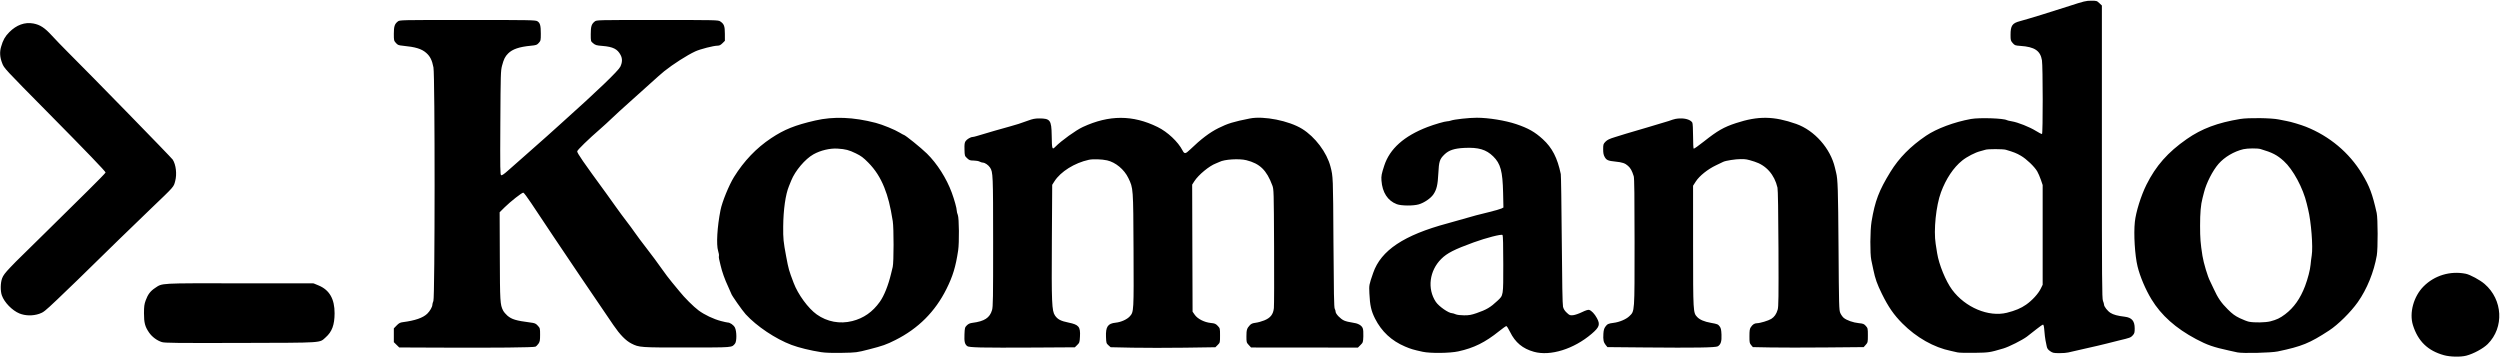
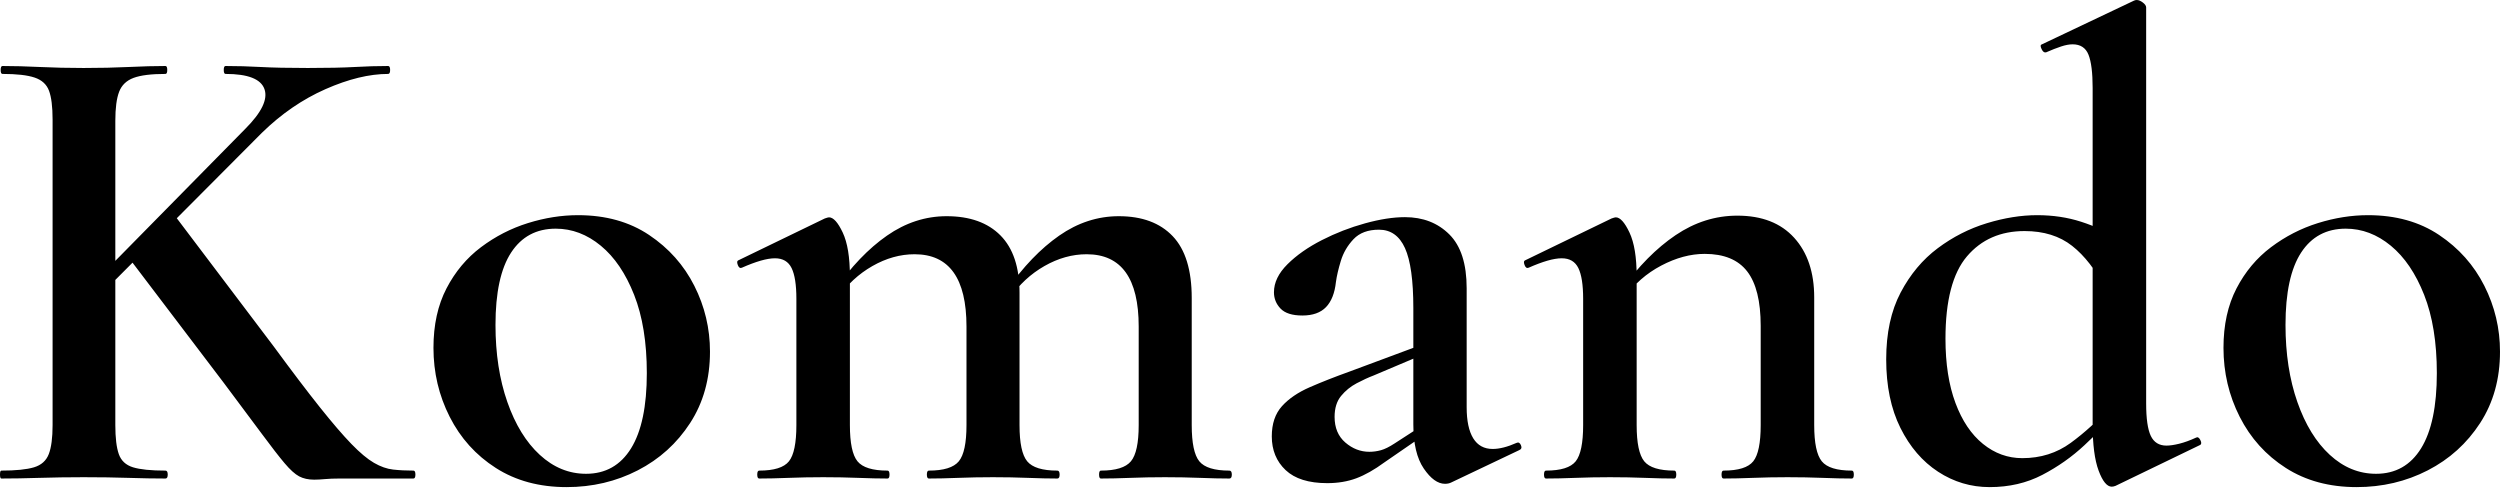
- <svg xmlns="http://www.w3.org/2000/svg" viewBox="10 10 1168 167">
-   <path fill="#000" fill-rule="evenodd" d="M85.62 169.82C83.32 169.1 80.99 167.35 79.6 165.31C77.73 162.56 77.27 160.79 77.27 156.34C77.28 153.13 77.41 152.14 78.08 150.31C79.08 147.56 80.26 146 82.45 144.55C85.97 142.21 84.01 142.32 122.16 142.36L156.5 142.39L158.89 143.38C163.92 145.47 166.35 149.71 166.32 156.38C166.3 161.81 165.11 165 162.15 167.61C159.11 170.29 161.82 170.11 122.33 170.22C92.18 170.3 86.95 170.24 85.62 169.82ZM19.08 156.45C15.69 155.06 12 151.26 10.86 147.99C10.13 145.89 10.19 142.22 10.98 140.04C11.48 138.68 12.39 137.47 14.86 134.88C16.64 133.02 18.55 131.07 19.13 130.55C19.7 130.03 25.27 124.55 31.51 118.38C37.76 112.21 46.57 103.51 51.1 99.05C55.63 94.59 59.33 90.78 59.33 90.59C59.33 90.1 50.43 80.84 32.82 63.03C11.82 41.78 11.93 41.9 11.01 39.5C9.94 36.72 9.78 34.39 10.5 31.89C11.4 28.72 12.34 27.05 14.34 25.03C17.7 21.64 21.63 20.22 25.6 20.98C28.77 21.58 30.91 22.99 34.27 26.67C35.86 28.41 39.12 31.78 41.51 34.17C52.18 44.78 90.14 83.68 90.71 84.59C92.22 86.97 92.72 91.35 91.85 94.6C91.11 97.41 91.52 96.94 80.67 107.32C76.17 111.61 69.35 118.21 65.5 121.98C47 140.11 42.38 144.59 36.64 150.03C30.94 155.43 30.27 155.96 28.32 156.62C25.3 157.64 21.84 157.57 19.08 156.45ZM1151.83 175.95C1144.27 173.86 1139.68 169.42 1137.33 161.92C1135.53 156.19 1137.63 148.51 1142.27 143.83C1147.39 138.67 1154.77 136.45 1162.01 137.9C1164.03 138.31 1168.68 140.82 1170.81 142.67C1179.34 150.03 1180.01 162.97 1172.28 170.72C1170.18 172.82 1165.59 175.31 1162.23 176.17C1159.56 176.86 1154.74 176.75 1151.83 175.95ZM393.64 174.53C388.73 173.78 383.22 172.43 379.79 171.14C372.33 168.33 363.51 162.43 358.38 156.82C356.85 155.15 351.67 147.76 351.67 147.25C351.67 147.14 351.01 145.65 350.21 143.94C348.63 140.59 347.32 136.92 346.66 134C346.43 132.99 346.12 131.67 345.97 131.06C345.83 130.45 345.79 129.74 345.89 129.48C345.99 129.22 345.81 128.21 345.51 127.23C344.59 124.31 345.07 116.04 346.62 108.17C347.37 104.34 350.58 96.47 352.93 92.69C357.59 85.2 363.38 79.14 370.28 74.56C376.41 70.49 381.38 68.49 390.83 66.31C399.44 64.32 408.7 64.68 419.17 67.41C422.34 68.24 428.1 70.59 430.38 72C431.28 72.55 432.1 73 432.21 73C432.81 73 440.3 79.04 443.07 81.76C447.83 86.44 452.2 93.31 454.66 99.98C455.89 103.33 457 107.34 457 108.45C457 108.89 457.22 109.79 457.5 110.45C458.09 111.86 458.2 123.38 457.65 127C456.51 134.62 455.17 139.02 452.19 145C446.89 155.62 439.04 163.48 428.33 168.86C424.11 170.99 422.4 171.59 416 173.23C410.18 174.72 410.15 174.72 403.33 174.85C398.75 174.93 395.56 174.83 393.64 174.53ZM674.67 174.35C670.15 173.35 669.25 173.08 666.46 171.91C660.13 169.23 655.49 164.91 652.41 158.83C650.62 155.28 650.03 152.65 649.78 147.07C649.6 143.11 649.58 143.21 651.55 137.5C655.18 126.97 665.91 119.83 686.33 114.35C689.7 113.44 694.07 112.21 696.33 111.53C698.53 110.87 699.94 110.5 705.5 109.13C708.25 108.46 710.93 107.69 711.45 107.43L712.4 106.95L712.25 100.06C712.02 89.96 711.07 86.45 707.63 83.07C704.34 79.84 700.75 78.78 694.17 79.1C689.46 79.33 686.9 80.17 684.85 82.17C682.61 84.34 682.26 85.43 681.99 91C681.72 96.42 681.2 98.6 679.65 100.86C678.4 102.68 675.34 104.76 672.84 105.48C670.28 106.23 664.64 106.18 662.57 105.39C658.32 103.78 655.82 99.91 655.42 94.35C655.27 92.19 655.43 91.35 656.74 87.33C659.3 79.51 665.95 73.57 676.85 69.37C680.17 68.1 685.08 66.67 686.15 66.67C686.59 66.67 687.33 66.52 687.8 66.35C689.29 65.78 696.37 65 699.99 65.01C705.47 65.01 713.25 66.28 718.37 67.99C723.98 69.88 727.08 71.63 730.8 75.03C735.19 79.04 737.63 83.78 739.2 91.33C739.33 91.98 739.54 105.85 739.66 122.17C739.8 141.75 740 152.34 740.24 153.32C740.5 154.37 741.02 155.2 742 156.11C743.29 157.32 743.51 157.4 744.95 157.26C745.8 157.18 747.66 156.54 749.07 155.85C750.78 155.02 751.91 154.66 752.42 154.78C753.5 155.06 755.02 156.64 756.08 158.63C757.69 161.6 757.27 162.85 753.6 165.98C745.26 173.09 734.34 176.48 726.67 174.36C721.4 172.9 717.91 170 715.5 165.08C714.77 163.58 713.99 162.35 713.76 162.34C713.54 162.34 712.04 163.39 710.43 164.69C703.86 169.97 698.61 172.57 691.33 174.16C687.37 175.03 678.22 175.13 674.67 174.35ZM924.5 174.63C923.77 174.45 922.42 174.14 921.5 173.95C913.49 172.32 905.36 167.71 898.79 161.11C894.79 157.09 892.23 153.39 889.23 147.3C886.97 142.7 886.13 140.33 885.22 136C884.93 134.62 884.5 132.6 884.27 131.5C883.63 128.51 883.7 117.64 884.39 113.5C885.99 103.89 887.84 99.03 893.23 90.27C897.25 83.75 902.57 78.36 909.84 73.43C914.77 70.08 923.03 67 930.83 65.59C934.76 64.88 946.19 65.25 947.62 66.14C947.82 66.26 948.86 66.51 949.91 66.68C952.71 67.13 958.22 69.32 961.14 71.14C962.53 72.01 963.83 72.67 964.03 72.6C964.48 72.45 964.45 40.94 964 38.18C963.27 33.69 960.56 31.88 953.92 31.44C951.49 31.27 951.28 31.2 950.34 30.12C949.4 29.05 949.33 28.8 949.33 26.31C949.33 21.99 950.11 20.84 953.67 19.9C957.29 18.94 969.31 15.25 976.75 12.81C983.6 10.58 984.6 10.33 986.98 10.33C989.52 10.33 989.66 10.38 990.81 11.46L992 12.58L992 80.97C992 141 992.06 149.5 992.5 150.55C992.77 151.21 993 151.99 993 152.3C993 153.21 994.62 155.3 996.03 156.18C997.38 157.04 999.39 157.58 1002.67 157.97C1005.99 158.38 1007.33 159.94 1007.33 163.43C1007.33 165.39 1007.22 165.78 1006.42 166.68C1005.49 167.71 1005.13 167.85 1000.17 169.02C998.7 169.37 996.07 170.03 994.33 170.49C992.59 170.95 988.09 172 984.33 172.83C980.57 173.66 976.96 174.48 976.29 174.67C975.63 174.85 973.76 175 972.13 174.99C969.45 174.98 969.04 174.89 967.83 174.06C966.81 173.35 966.44 172.83 966.23 171.82C966.08 171.09 965.82 169.83 965.66 169C965.49 168.17 965.25 166.19 965.13 164.58C964.98 162.57 964.78 161.67 964.49 161.67C964.26 161.67 962.89 162.61 961.45 163.77C960.01 164.93 958 166.49 956.99 167.26C954.79 168.91 948.57 172.04 946 172.79C939.42 174.72 939.39 174.72 932.5 174.84C928.74 174.91 925.25 174.82 924.5 174.63ZM1055.33 174.64C1054.51 174.46 1052.78 174.08 1051.5 173.8C1044.17 172.21 1041.21 171.19 1036 168.42C1026.52 163.38 1019.7 157.3 1015.17 149.83C1012.39 145.26 1009.83 139.23 1008.67 134.5C1007.41 129.37 1006.8 119.33 1007.4 113.67C1007.89 109.03 1010.27 101.42 1012.81 96.32C1017.24 87.44 1022.78 81.16 1031.67 74.96C1038.63 70.11 1046.06 67.32 1056.67 65.58C1060.52 64.95 1071.2 65.09 1074.67 65.82C1076.23 66.14 1077.95 66.49 1078.5 66.58C1080.19 66.86 1085.05 68.31 1087.33 69.22C1098.36 73.61 1107.55 81.31 1113.52 91.17C1117.06 97.02 1118.39 100.57 1120.39 109.5C1120.95 112.01 1120.99 126.2 1120.44 129.33C1119.1 137.08 1115.84 145.1 1111.57 151.15C1108.29 155.8 1102.36 161.67 1098.17 164.4C1089.02 170.37 1085.48 171.81 1074.17 174.19C1071.03 174.85 1057.75 175.16 1055.33 174.64ZM215.34 172.41L196.52 172.33L195.26 171.1L194 169.86L194 166.64L194 163.41L195.31 162.06C196.37 160.97 196.93 160.67 198.23 160.51C203.97 159.76 207.58 158.51 209.61 156.57C210.85 155.38 212 153.37 212 152.39C212 152.04 212.21 151.23 212.48 150.61C213.21 148.85 213.24 45.32 212.51 41.5C211.87 38.14 210.96 36.31 209.12 34.7C206.97 32.81 204.14 31.94 198.22 31.37C196.2 31.18 195.82 31.03 194.97 30.07C194.04 29.04 194 28.85 194 25.81C194 22.34 194.36 21.21 195.87 20.03C196.75 19.33 196.82 19.33 228.41 19.33C257.59 19.33 260.14 19.38 261.02 19.9C262.33 20.67 262.67 21.87 262.67 25.71C262.67 28.84 262.62 29.04 261.72 30.04C260.86 31.01 260.55 31.12 257.97 31.37C252.6 31.88 249.42 32.96 247.4 34.98C245.97 36.41 245.36 37.64 244.56 40.67C243.93 43.03 243.89 44.53 243.76 67.42C243.64 89.24 243.68 91.69 244.15 91.87C244.5 92.01 245.53 91.31 247.22 89.8C248.62 88.55 252.33 85.28 255.46 82.54C258.6 79.8 263.12 75.8 265.5 73.66C267.88 71.51 270.99 68.72 272.39 67.46C289.07 52.52 298.9 43.09 299.82 41.15C300.79 39.1 300.83 37.39 299.94 35.69C298.49 32.91 296.39 31.86 291.5 31.46C288.61 31.23 288.17 31.1 287.03 30.14C286.01 29.28 286 29.25 286 25.95C286 22.33 286.35 21.23 287.87 20.03C288.75 19.34 288.86 19.33 317.13 19.34C344.36 19.34 345.54 19.36 346.45 19.97C348.28 21.17 348.66 22.17 348.66 25.78L348.67 29.07L347.53 30.2C346.72 31.01 346.1 31.33 345.35 31.33C343.43 31.33 337.12 32.94 334.79 34.03C330.99 35.79 324.44 39.99 320.33 43.27C319.32 44.08 316.33 46.71 313.69 49.12C311.04 51.53 306.62 55.5 303.86 57.95C301.09 60.4 297.56 63.64 296 65.14C294.44 66.64 291.97 68.91 290.5 70.18C285 74.94 279.67 80.12 279.67 80.7C279.67 81.59 282.34 85.46 293.34 100.5C294.01 101.42 295.89 104.04 297.51 106.33C299.13 108.62 301.46 111.77 302.67 113.33C303.89 114.89 305.65 117.29 306.6 118.67C307.54 120.04 310.08 123.45 312.25 126.23C314.42 129.02 317.46 133.12 319.01 135.35C320.56 137.58 322.81 140.55 324 141.95C325.19 143.35 326.76 145.25 327.49 146.17C329.7 148.97 334.04 153.3 336.38 155.03C339.13 157.07 343.34 159.07 346.81 159.98C348.27 160.36 349.67 160.67 349.93 160.67C351.06 160.67 352.73 161.82 353.35 163.03C354.23 164.76 354.26 169.49 353.4 170.53C351.82 172.42 352.85 172.33 330.97 172.35C309.1 172.37 308.61 172.33 305.02 170.51C302.37 169.17 299.67 166.41 296.57 161.87C288.74 150.43 272.29 126.12 268.67 120.64C267.11 118.29 264.84 114.89 263.64 113.09C262.43 111.3 259.98 107.62 258.19 104.92C256.4 102.21 254.73 100 254.48 100C253.78 100 248.5 104.16 245.8 106.82L243.43 109.17L243.51 129.67C243.58 150.97 243.66 152.34 245.03 155.05C245.37 155.72 246.27 156.79 247.03 157.45C249.07 159.2 251.12 159.82 257.67 160.66C259.91 160.94 260.28 161.1 261.25 162.15C262.31 163.3 262.33 163.39 262.33 166.39C262.33 169.02 262.23 169.61 261.59 170.55C261.17 171.15 260.54 171.79 260.17 171.96C259.36 172.35 241.31 172.53 215.34 172.41ZM468.3 172.34C463.9 172.21 462.29 172.05 461.86 171.69C460.72 170.74 460.46 169.61 460.6 166.24C460.72 163.17 460.79 162.93 461.71 162.01C462.4 161.32 463.13 160.98 464.26 160.84C469.95 160.11 472.42 158.51 473.48 154.87C473.94 153.28 474 149.39 473.99 122.95C473.98 91.5 473.93 90.4 472.55 88.29C471.8 87.14 470.17 86 469.26 85.99C468.84 85.98 468.12 85.76 467.67 85.5C467.21 85.24 465.97 85.02 464.91 85.01C463.21 85 462.86 84.88 461.84 83.92C460.7 82.85 460.68 82.78 460.61 79.83C460.54 77.43 460.65 76.66 461.12 75.95C461.7 75.06 463.5 74 464.41 74C464.67 74 465.55 73.8 466.36 73.55C470.53 72.27 478.97 69.83 481.67 69.12C484.41 68.4 487.18 67.51 490.27 66.36C492.43 65.56 493.58 65.33 495.47 65.33C500.65 65.33 501.24 66.11 501.35 73.17C501.46 79.84 501.54 80.11 503.07 78.56C505.9 75.69 512.66 70.83 515.9 69.33C528.2 63.64 539.23 63.64 550.83 69.34C555.48 71.62 560.4 76.24 562.47 80.27C563.36 82 563.85 81.95 565.94 79.94C571.18 74.9 575.16 71.89 579.24 69.86C583.62 67.68 586.29 66.86 593.94 65.35C600.44 64.07 612.18 66.4 618.34 70.2C624.41 73.94 629.9 81.24 631.6 87.83C632.82 92.54 632.82 92.44 632.99 123.17C633.13 146.56 633.26 153.67 633.58 154.23C633.81 154.63 634 155.27 634 155.64C634 156.65 636.27 159.01 637.97 159.76C638.77 160.12 640.48 160.54 641.75 160.7C644.43 161.04 646.08 161.92 646.66 163.32C646.91 163.93 647.02 165.4 646.95 167.15C646.84 169.9 646.8 170.03 645.63 171.19L644.42 172.4L619.46 172.37L594.5 172.35L593.42 171.18C592.37 170.05 592.33 169.91 592.33 167.15C592.33 164.14 592.56 163.39 593.92 161.94C594.55 161.25 595.21 160.98 596.62 160.8C597.64 160.68 599.45 160.18 600.64 159.7C603.56 158.53 604.86 156.87 605.16 153.93C605.28 152.78 605.32 139.83 605.25 125.17C605.13 99.13 605.11 98.46 604.43 96.63C601.77 89.49 598.61 86.42 592.27 84.84C588.93 84.01 581.99 84.44 579.77 85.63C579.44 85.8 578.67 86.13 578.05 86.36C574.98 87.5 569.9 91.7 567.99 94.68L566.98 96.26L567.07 125.94L567.17 155.61L568.17 157.05C569.49 158.97 572.65 160.58 575.67 160.89C577.56 161.08 577.97 161.25 578.92 162.24C579.99 163.37 580 163.41 580 166.72C580 170.05 580 170.07 578.92 171.15L577.83 172.23L563.54 172.44C555.67 172.55 544.66 172.55 539.06 172.44L528.89 172.22L527.86 171.31C526.88 170.43 526.83 170.25 526.72 167.4C526.54 162.65 527.57 161.13 531.22 160.76C533.76 160.5 536.57 159.23 537.87 157.77C539.72 155.69 539.72 155.6 539.59 126.83C539.45 97.56 539.48 97.99 537.16 93.17C535.24 89.17 531.2 85.81 527.23 84.92C524.75 84.37 520.62 84.24 518.69 84.66C512.04 86.11 505.55 90.17 502.65 94.68L501.59 96.35L501.43 122.44C501.25 151.61 501.41 155.26 502.9 157.42C504.14 159.22 505.57 159.97 509.25 160.72C514.03 161.69 514.82 162.67 514.56 167.25C514.41 169.94 514.34 170.14 513.28 171.17L512.17 172.26L493.17 172.38C482.72 172.45 471.53 172.43 468.3 172.34ZM778.58 172.33L760.99 172.17L760.17 171.17C759.17 169.93 758.93 168.8 759.1 165.96C759.19 164.36 759.44 163.46 759.97 162.71C760.92 161.37 761.41 161.14 763.83 160.84C766.58 160.51 769.74 159.17 771.24 157.71C773.75 155.27 773.67 156.42 773.67 123.09C773.67 102.04 773.56 93.21 773.29 92.36C772.46 89.74 771.83 88.59 770.63 87.51C769.24 86.25 767.93 85.81 764.67 85.49C761.34 85.16 760.54 84.82 759.72 83.36C759.17 82.38 759 81.52 759 79.7C759 77.47 759.07 77.25 760.08 76.2C760.94 75.32 761.91 74.85 764.67 74.01C766.59 73.42 768.84 72.72 769.67 72.46C770.49 72.21 775.05 70.86 779.79 69.48C784.54 68.09 788.96 66.77 789.63 66.53C792.46 65.51 793.33 65.33 795.45 65.33C797.89 65.33 800.03 66.15 800.66 67.31C800.85 67.68 801 70.36 801 73.63C801 76.74 801.13 79.38 801.29 79.47C801.45 79.57 803.64 78.03 806.14 76.04C812.43 71.06 815.37 69.38 821.03 67.52C831.45 64.11 838.67 64.2 849.17 67.89C857.71 70.9 865.18 79.32 867.28 88.33C867.47 89.16 867.72 90.21 867.84 90.67C868.62 93.74 868.77 98.49 868.96 125.5C869.15 153.11 869.2 154.92 869.79 156.25C870.13 157.03 870.84 158.03 871.36 158.48C872.74 159.64 875.81 160.72 878.46 160.98C880.48 161.17 880.86 161.33 881.71 162.27C882.63 163.3 882.67 163.48 882.67 166.67C882.67 169.87 882.63 170.03 881.69 171.08L880.72 172.17L863.11 172.33C853.43 172.42 841.77 172.42 837.22 172.33L828.94 172.17L828.14 171.23C827.41 170.38 827.33 170 827.34 167.06C827.34 164.5 827.46 163.64 827.95 162.91C828.81 161.6 829.68 161.02 830.83 161.01C832.29 161 836.17 159.82 837.51 159C838.98 158.08 839.91 156.77 840.52 154.71C840.94 153.31 840.99 149.06 840.9 126.11C840.83 109.04 840.66 98.62 840.44 97.67C839.04 91.6 835.15 87.21 829.67 85.5C826.14 84.4 825.77 84.33 823.31 84.33C820.85 84.33 816.22 85.05 815.09 85.61C814.77 85.77 813.23 86.51 811.67 87.25C807.87 89.05 803.97 92.17 802.31 94.74L801 96.77L801.01 124.97C801.02 155.82 801.04 156.11 802.9 158.08C804.12 159.38 806.23 160.28 809.33 160.83C812.45 161.39 812.68 161.49 813.5 162.6C814.02 163.3 814.19 164.15 814.28 166.37C814.41 169.51 813.96 170.92 812.58 171.79C811.6 172.4 801.97 172.55 778.58 172.33ZM408.2 160C413.51 158.66 417.67 155.75 421.05 151.01C423.06 148.19 425.01 143.32 426.32 137.83C426.53 136.92 426.88 135.51 427.08 134.7C427.6 132.64 427.61 116.51 427.1 113.33C425.94 106.12 424.9 102 423.15 97.61C421.28 92.95 418.9 89.25 415.67 85.98C413.34 83.62 412.31 82.85 409.87 81.66C406.61 80.07 405.1 79.68 401.33 79.43C397.76 79.2 393.35 80.25 390.03 82.11C386.16 84.28 381.49 89.8 379.67 94.33C379.27 95.34 378.78 96.54 378.59 97C376.99 100.88 375.99 107.9 375.91 115.83C375.86 121.49 376 122.92 377.3 129.83C378.44 135.87 378.54 136.23 380.79 142.17C382.83 147.57 387.57 154.04 391.57 156.9C396.41 160.35 402.39 161.47 408.2 160ZM1070.68 160.14C1073.67 159.37 1075.22 158.63 1077.61 156.83C1081.7 153.74 1084.69 149.51 1086.92 143.67C1088.21 140.26 1089.31 136.03 1089.5 133.67C1089.6 132.47 1089.85 130.53 1090.04 129.33C1090.7 125.37 1089.77 113.53 1088.36 107.83C1088.18 107.1 1087.89 105.9 1087.72 105.17C1086.03 97.9 1081.31 89.14 1076.98 85.24C1073.86 82.41 1071.63 81.26 1066.14 79.64C1064.72 79.21 1060 79.26 1058.09 79.71C1053.71 80.75 1049.29 83.36 1046.5 86.56C1043.77 89.69 1040.8 95.5 1039.72 99.83C1039.54 100.57 1039.22 101.81 1039.01 102.6C1038.2 105.65 1037.88 109.41 1037.88 115.5C1037.89 121.42 1038.06 123.62 1038.98 129.5C1039.5 132.82 1041.46 139.34 1042.53 141.33C1042.78 141.79 1043.56 143.44 1044.27 145C1046.16 149.16 1047.77 151.51 1050.84 154.55C1053 156.7 1054.17 157.56 1056.42 158.65C1057.98 159.4 1059.92 160.15 1060.71 160.31C1063.21 160.8 1068.45 160.71 1070.68 160.14ZM699.81 156.31C704.48 154.7 706.34 153.61 709.61 150.53C712.42 147.88 712.33 148.44 712.33 133.41C712.33 124.71 712.21 120.01 711.99 119.79C711.48 119.28 704.37 121.11 698.5 123.24C689.44 126.54 686.08 128.25 683.34 130.98C677.81 136.48 676.74 144.88 680.8 151.01C682.2 153.13 686.8 156.33 688.43 156.33C688.7 156.33 689.43 156.55 690.05 156.82C690.73 157.12 692.27 157.31 694 157.32C696.31 157.33 697.38 157.14 699.81 156.31ZM947.61 156.12C951.47 155.16 954.21 154.01 956.59 152.34C959.45 150.34 962.27 147.25 963.44 144.86L964.33 143.04L964.33 119.75L964.33 96.45L963.5 94.01C963.05 92.67 962.27 90.89 961.79 90.06C960.48 87.82 956.79 84.29 954.15 82.76C952.09 81.56 950.87 81.08 947.14 79.97C945.84 79.58 938.61 79.57 937.6 79.96C937.18 80.12 936.11 80.42 935.22 80.63C932.92 81.17 928.93 83.23 926.74 85C922.66 88.28 919.18 93.5 916.83 99.82C914.51 106.09 913.33 117.52 914.35 123.96C914.54 125.17 914.85 127.14 915.04 128.33C915.88 133.61 919.06 141.37 922.03 145.37C928.16 153.65 939.07 158.23 947.61 156.12Z" />
+ <svg xmlns="http://www.w3.org/2000/svg" viewBox="29.65 -725.0 3787.674 738.0">
+   <path fill="#000" d="M109.326 -81.0V-544.0Q109.326 -573.0 103.913 -587.5Q98.5 -602.0 82.038 -607.5Q65.575 -613.0 33.375 -613.0Q30.65 -613.0 30.65 -619.0Q30.65 -625.0 33.375 -625.0Q58.825 -625.0 90.138 -623.5Q121.45 -622.0 156.35 -622.0Q193.525 -622.0 224.7 -623.5Q255.875 -625.0 280.325 -625.0Q283.05 -625.0 283.05 -619.0Q283.05 -613.0 280.325 -613.0Q248.124 -613.0 232.024 -607.0Q215.924 -601.0 210.149 -586.0Q204.374 -571.0 204.374 -542.0V-81.0Q204.374 -52.0 209.649 -37.0Q214.924 -22.0 231.162 -17.0Q247.399 -12.0 280.325 -12.0Q283.775 -12.0 283.775 -6.0Q283.775 0.0 280.325 0.0Q254.875 0.0 224.2 -1.0Q193.525 -2.0 156.35 -2.0Q121.45 -2.0 89.275 -1.0Q57.1 0.0 31.65 0.0Q29.65 0.0 29.65 -6.0Q29.65 -12.0 31.65 -12.0Q64.575 -12.0 81.175 -17.0Q97.776 -22.0 103.551 -37.0Q109.326 -52.0 109.326 -81.0ZM368.65 -145.0 224.224 -335.225 293.774 -399.299 444.298 -200.175Q485.499 -144.075 514.011 -108.3Q542.524 -72.525 561.986 -52.437Q581.449 -32.35 596.274 -23.762Q611.099 -15.175 625.149 -13.587Q639.199 -12.0 656.024 -12.0Q659.024 -12.0 659.024 -6.0Q659.024 0.0 656.024 0.0Q611.749 0.0 584.749 0.0Q557.749 0.0 544.024 0.0Q531.224 0.0 522.012 0.862Q512.8 1.725 505.625 1.725Q492.35 1.725 482.9 -3.275Q473.45 -8.275 460.775 -23.275Q448.1 -38.275 426.65 -67.275Q405.2 -96.275 368.65 -145.0ZM143.45 -267.901 401.175 -529.701Q438.45 -566.976 430.325 -589.988Q422.2 -613.0 371.375 -613.0Q368.65 -613.0 368.65 -619.0Q368.65 -625.0 371.375 -625.0Q397.55 -625.0 424.587 -623.5Q451.625 -622.0 495.975 -622.0Q540.949 -622.0 567.162 -623.5Q593.374 -625.0 617.724 -625.0Q620.724 -625.0 620.724 -619.0Q620.724 -613.0 617.724 -613.0Q575.024 -613.0 522.775 -589.938Q470.525 -566.876 426.35 -523.701L169.625 -266.001ZM888.075 13.0Q826.175 13.0 780.862 -16.0Q735.55 -45.0 710.963 -93.5Q686.375 -142.0 686.375 -198.0Q686.375 -250.0 706.1 -288.0Q725.825 -326.0 758.413 -350.5Q791 -375 829.45 -387.0Q867.9 -399.0 905.35 -399.0Q968.25 -399.0 1013.062 -369.0Q1057.875 -339.0 1081.6 -292.0Q1105.325 -245.0 1105.325 -192.275Q1105.325 -130.45 1075.237 -84.087Q1045.15 -37.725 995.837 -12.362Q946.525 13.0 888.075 13.0ZM917.525 -7.175Q961.925 -7.175 985.776 -45.762Q1009.626 -84.35 1009.626 -159.75Q1009.626 -229.45 990.438 -278.175Q971.251 -326.9 939.913 -352.725Q908.575 -378.55 871.625 -378.55Q827.674 -378.55 804.012 -342.312Q780.349 -306.075 780.349 -232.8Q780.349 -167.275 798.311 -115.913Q816.274 -64.55 847.474 -35.862Q878.674 -7.175 917.525 -7.175ZM1697.55 0.0Q1694.825 0.0 1694.825 -6.0Q1694.825 -12.0 1697.55 -12.0Q1731.3 -12.0 1743.075 -26.087Q1754.85 -40.175 1754.85 -81.0V-230.225Q1754.85 -339.801 1676.0 -339.801Q1643.35 -339.801 1612.012 -321.913Q1580.674 -304.025 1559.649 -273.35L1554.924 -285.35Q1592.224 -338.65 1634.449 -368.05Q1676.674 -397.45 1724.749 -397.45Q1777.474 -397.45 1806.337 -367.225Q1835.199 -337.0 1835.199 -273.55V-81.0Q1835.199 -40.175 1846.699 -26.087Q1858.199 -12.0 1892.224 -12.0Q1895.949 -12.0 1895.949 -6.0Q1895.949 0.0 1892.224 0.0Q1873.05 0.0 1847.875 -1.0Q1822.7 -2.0 1794.525 -2.0Q1767.35 -2.0 1742.175 -1.0Q1717 0 1697.55 0.0ZM1436.925 0.0Q1433.925 0.0 1433.925 -6.0Q1433.925 -12.0 1436.925 -12.0Q1470.675 -12.0 1482.313 -26.087Q1493.95 -40.175 1493.95 -81.0V-230.225Q1493.95 -339.801 1415.375 -339.801Q1382.725 -339.801 1351.387 -321.913Q1320.05 -304.025 1299.024 -273.35L1294.299 -285.35Q1331.325 -338.65 1373.55 -368.05Q1415.775 -397.45 1463.849 -397.45Q1516.574 -397.45 1545.437 -368.312Q1574.299 -339.175 1574.299 -281.525V-81.0Q1574.299 -40.175 1585.937 -26.087Q1597.574 -12.0 1631.6 -12.0Q1635.05 -12.0 1635.05 -6.0Q1635.05 0.0 1631.6 0.0Q1612.15 0.0 1587.112 -1.0Q1562.075 -2.0 1533.9 -2.0Q1506.725 -2.0 1481.413 -1.0Q1456.1 0.0 1436.925 0.0ZM1179.925 0.0Q1176.925 0.0 1176.925 -6.0Q1176.925 -12.0 1179.925 -12.0Q1213.675 -12.0 1224.95 -26.087Q1236.225 -40.175 1236.225 -81.0V-272.3Q1236.225 -304.125 1228.95 -318.9Q1221.675 -333.675 1203.85 -333.675Q1194.575 -333.675 1182.025 -330.038Q1169.475 -326.4 1153.65 -319.4Q1149.65 -317.675 1147.513 -323.4Q1145.375 -329.125 1147.925 -330.4L1279.224 -394.0Q1284.124 -395.725 1285.674 -395.725Q1295.574 -395.725 1306.437 -372.688Q1317.299 -349.65 1317.299 -306.3V-81.0Q1317.299 -40.175 1328.799 -26.087Q1340.299 -12.0 1374.325 -12.0Q1377.325 -12.0 1377.325 -6.0Q1377.325 0.0 1374.325 0.0Q1355.15 0.0 1329.975 -1.0Q1304.8 -2.0 1276.9 -2.0Q1249.725 -2.0 1224.413 -1.0Q1199.1 0.0 1179.925 0.0ZM2228.35 6.0Q2224.35 8.0 2218.9 8.0Q2202.55 8.0 2186.75 -15.175Q2170.95 -38.35 2170.95 -81.975V-258.3Q2170.95 -321.025 2158.338 -349.013Q2145.725 -377.0 2118.9 -377.0Q2093.9 -377.0 2080.3 -362.6Q2066.7 -348.2 2061.1 -329.75Q2055.5 -311.3 2053.674 -297.75Q2050.949 -272.526 2038.7 -259.751Q2026.45 -246.976 2002.825 -246.976Q1979.85 -246.976 1969.813 -257.426Q1959.776 -267.876 1959.776 -282.225Q1959.776 -304.3 1980.313 -324.7Q2000.85 -345.1 2032.338 -361.188Q2063.825 -377.275 2097.812 -386.638Q2131.8 -396.0 2158.25 -396.0Q2199.25 -396.0 2225.5 -369.862Q2251.749 -343.725 2251.749 -288.3V-108.0Q2251.749 -77.075 2261.699 -60.937Q2271.649 -44.8 2291.199 -44.8Q2306.574 -44.8 2327.35 -54.0Q2331.625 -56.0 2333.987 -50.5Q2336.35 -45.0 2331.35 -43.0ZM2040.475 7.0Q1998.4 7.0 1977.45 -12.775Q1956.5 -32.55 1956.5 -63.9Q1956.5 -92.5 1971.888 -109.587Q1987.275 -126.674 2014.212 -138.412Q2041.15 -150.15 2074.075 -161.975L2180.95 -201.725L2184.4 -187.275L2110.624 -156.05Q2099.049 -151.674 2085.149 -144.349Q2071.249 -137.024 2061.449 -125.074Q2051.649 -113.124 2051.649 -93.425Q2051.649 -68.525 2067.962 -54.512Q2084.274 -40.5 2104.299 -40.5Q2113.124 -40.5 2121.862 -42.912Q2130.6 -45.325 2142.525 -53.15L2197.2 -88.525L2198.475 -73.625L2127.1 -24.45Q2104.275 -7.725 2084.55 -0.362Q2064.825 7.0 2040.475 7.0ZM2640.925 0.0Q2637.925 0.0 2637.925 -6.0Q2637.925 -12.0 2640.925 -12.0Q2674.675 -12.0 2685.95 -26.087Q2697.225 -40.175 2697.225 -81.0V-231.326Q2697.225 -287.251 2676.763 -313.801Q2656.3 -340.351 2612.375 -340.351Q2580.175 -340.351 2546.475 -322.601Q2512.775 -304.85 2491.024 -273.9L2486.299 -285.9Q2524.6 -339.2 2568.325 -368.738Q2612.05 -398.275 2661.849 -398.275Q2717.574 -398.275 2747.937 -364.788Q2778.299 -331.3 2778.299 -274.375V-81.0Q2778.299 -40.175 2789.799 -26.087Q2801.299 -12.0 2835.325 -12.0Q2838.325 -12.0 2838.325 -6.0Q2838.325 0.0 2835.325 0.0Q2816.15 0.0 2790.975 -1.0Q2765.8 -2.0 2737.9 -2.0Q2710.725 -2.0 2685.413 -1.0Q2660.1 0.0 2640.925 0.0ZM2371.925 0.0Q2368.925 0.0 2368.925 -6.0Q2368.925 -12.0 2371.925 -12.0Q2405.675 -12.0 2416.95 -26.087Q2428.225 -40.175 2428.225 -81.0V-272.3Q2428.225 -304.125 2420.95 -318.9Q2413.675 -333.675 2395.85 -333.675Q2386.575 -333.675 2374.025 -330.038Q2361.475 -326.4 2345.65 -319.4Q2341.65 -317.675 2339.513 -323.4Q2337.375 -329.125 2339.925 -330.4L2471.224 -394.0Q2476.124 -395.725 2477.674 -395.725Q2487.574 -395.725 2498.437 -372.688Q2509.299 -349.65 2509.299 -306.3V-81.0Q2509.299 -40.175 2520.799 -26.087Q2532.299 -12.0 2566.325 -12.0Q2569.325 -12.0 2569.325 -6.0Q2569.325 0.0 2566.325 0.0Q2547.15 0.0 2521.975 -1.0Q2496.8 -2.0 2468.9 -2.0Q2441.725 -2.0 2416.413 -1.0Q2391.1 0.0 2371.925 0.0ZM3044.1 13.0Q3001.65 13.0 2966.013 -10.275Q2930.375 -33.55 2908.875 -76.775Q2887.375 -120.0 2887.375 -180.625Q2887.375 -240.25 2909.238 -281.75Q2931.1 -323.25 2965.463 -348.937Q2999.825 -374.625 3039.825 -386.812Q3079.825 -399.0 3116.1 -399.0Q3151.825 -399.0 3182.688 -389.037Q3213.55 -379.075 3238.825 -363.325L3219.675 -287.0Q3197.575 -330.075 3169.063 -352.5Q3140.55 -374.925 3096.975 -374.925Q3042.399 -374.925 3009.787 -336.675Q2977.174 -298.425 2977.174 -211.8Q2977.174 -155.075 2992.274 -114.525Q3007.374 -73.975 3034.024 -52.425Q3060.674 -30.875 3093.6 -30.875Q3135.25 -30.875 3166.9 -53.975Q3198.55 -77.075 3227.65 -109.45L3237.1 -101.0Q3216.1 -77.0 3187.738 -50.5Q3159.375 -24.0 3123.875 -5.5Q3088.375 13.0 3044.1 13.0ZM3281.224 -713.65V-113.8Q3281.224 -79.25 3288.275 -64.562Q3295.325 -49.875 3311.975 -49.875Q3319.8 -49.875 3331.4 -52.737Q3343.0 -55.6 3356.825 -61.975Q3360.375 -63.975 3363.238 -58.475Q3366.1 -52.975 3363.275 -50.975L3234.901 11.075Q3231.626 12.35 3229.076 12.35Q3218.251 12.35 3209.201 -11.963Q3200.151 -36.275 3200.151 -81.725V-591.75Q3200.151 -626.3 3193.876 -642.075Q3187.601 -657.85 3169.776 -657.85Q3162.225 -657.85 3152.313 -654.575Q3142.4 -651.3 3129.75 -645.75Q3125.75 -644.475 3122.888 -650.475Q3120.025 -656.475 3122.575 -657.475L3262.7 -724.0Q3264.7 -725.0 3266.975 -725.0Q3271.15 -725.0 3276.187 -721.188Q3281.224 -717.375 3281.224 -713.65ZM3600.075 13.0Q3538.175 13.0 3492.862 -16.0Q3447.55 -45.0 3422.963 -93.5Q3398.375 -142.0 3398.375 -198.0Q3398.375 -250.0 3418.1 -288.0Q3437.825 -326.0 3470.413 -350.5Q3503 -375 3541.45 -387.0Q3579.9 -399.0 3617.35 -399.0Q3680.25 -399.0 3725.062 -369.0Q3769.875 -339.0 3793.6 -292.0Q3817.325 -245.0 3817.325 -192.275Q3817.325 -130.45 3787.237 -84.087Q3757.15 -37.725 3707.837 -12.362Q3658.525 13.0 3600.075 13.0ZM3629.525 -7.175Q3673.925 -7.175 3697.776 -45.762Q3721.626 -84.35 3721.626 -159.75Q3721.626 -229.45 3702.438 -278.175Q3683.251 -326.9 3651.913 -352.725Q3620.575 -378.55 3583.625 -378.55Q3539.674 -378.55 3516.012 -342.312Q3492.349 -306.075 3492.349 -232.8Q3492.349 -167.275 3510.311 -115.913Q3528.274 -64.55 3559.474 -35.862Q3590.674 -7.175 3629.525 -7.175Z" />
</svg>
